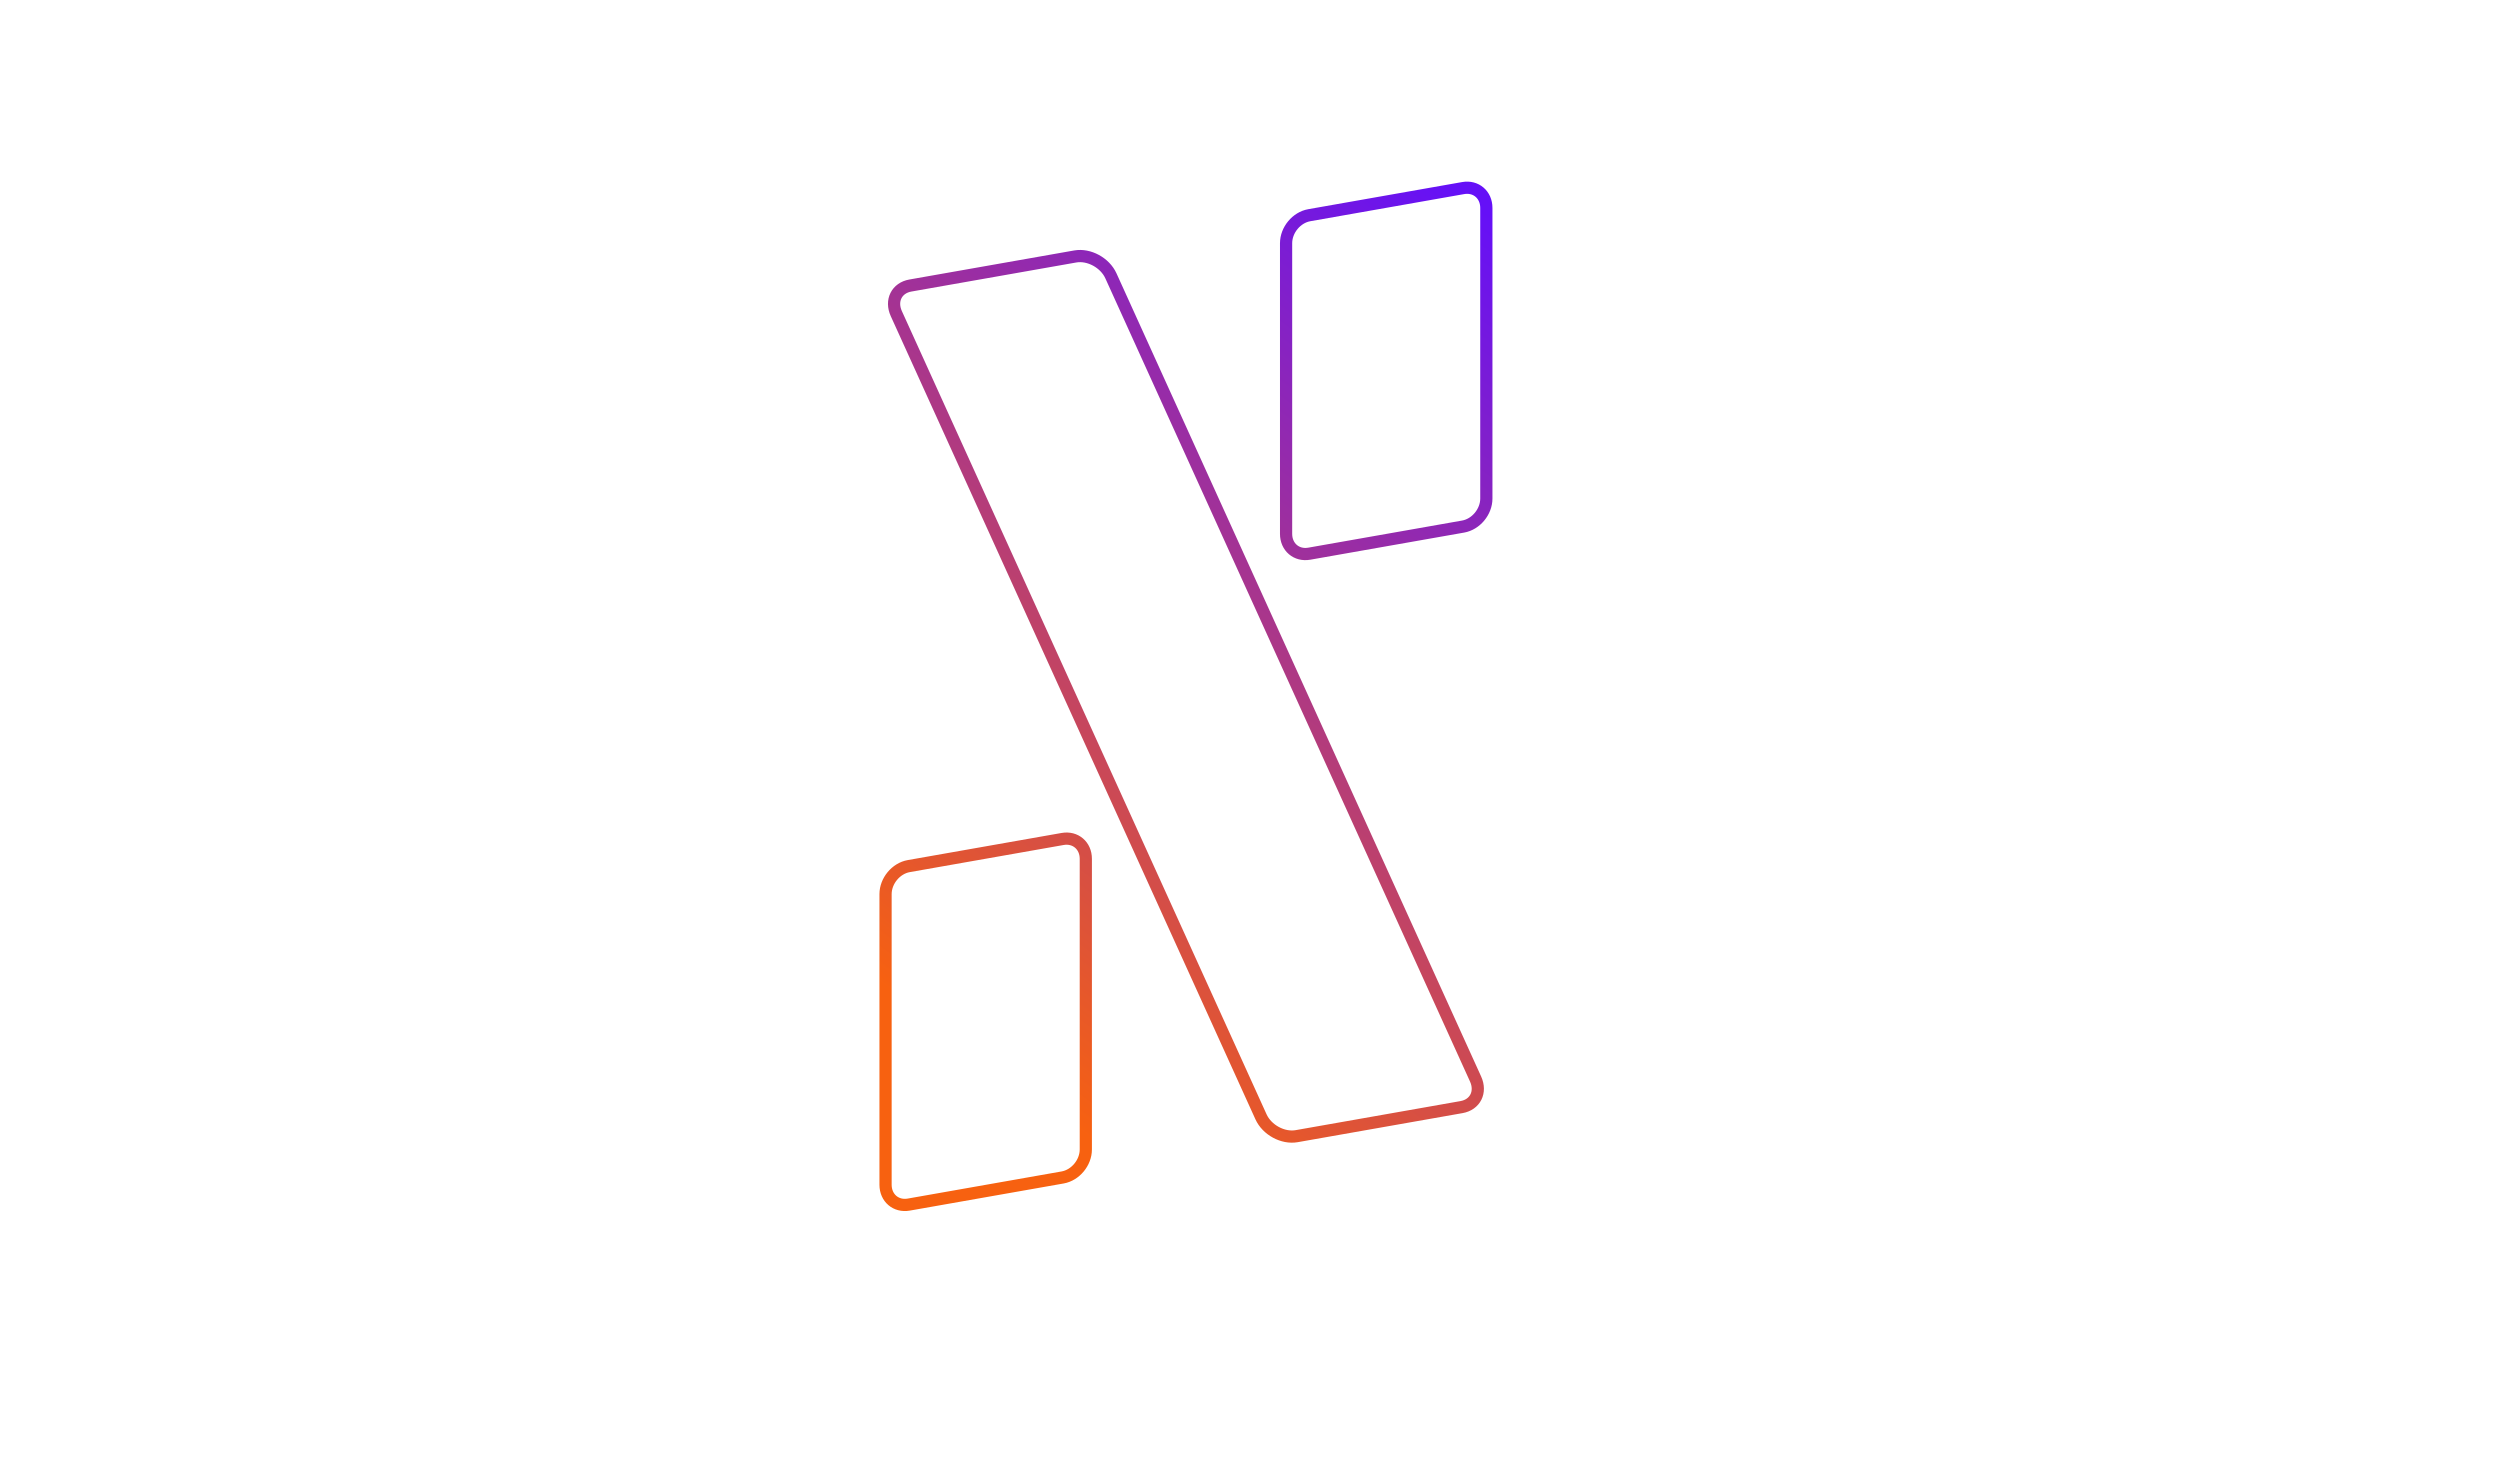
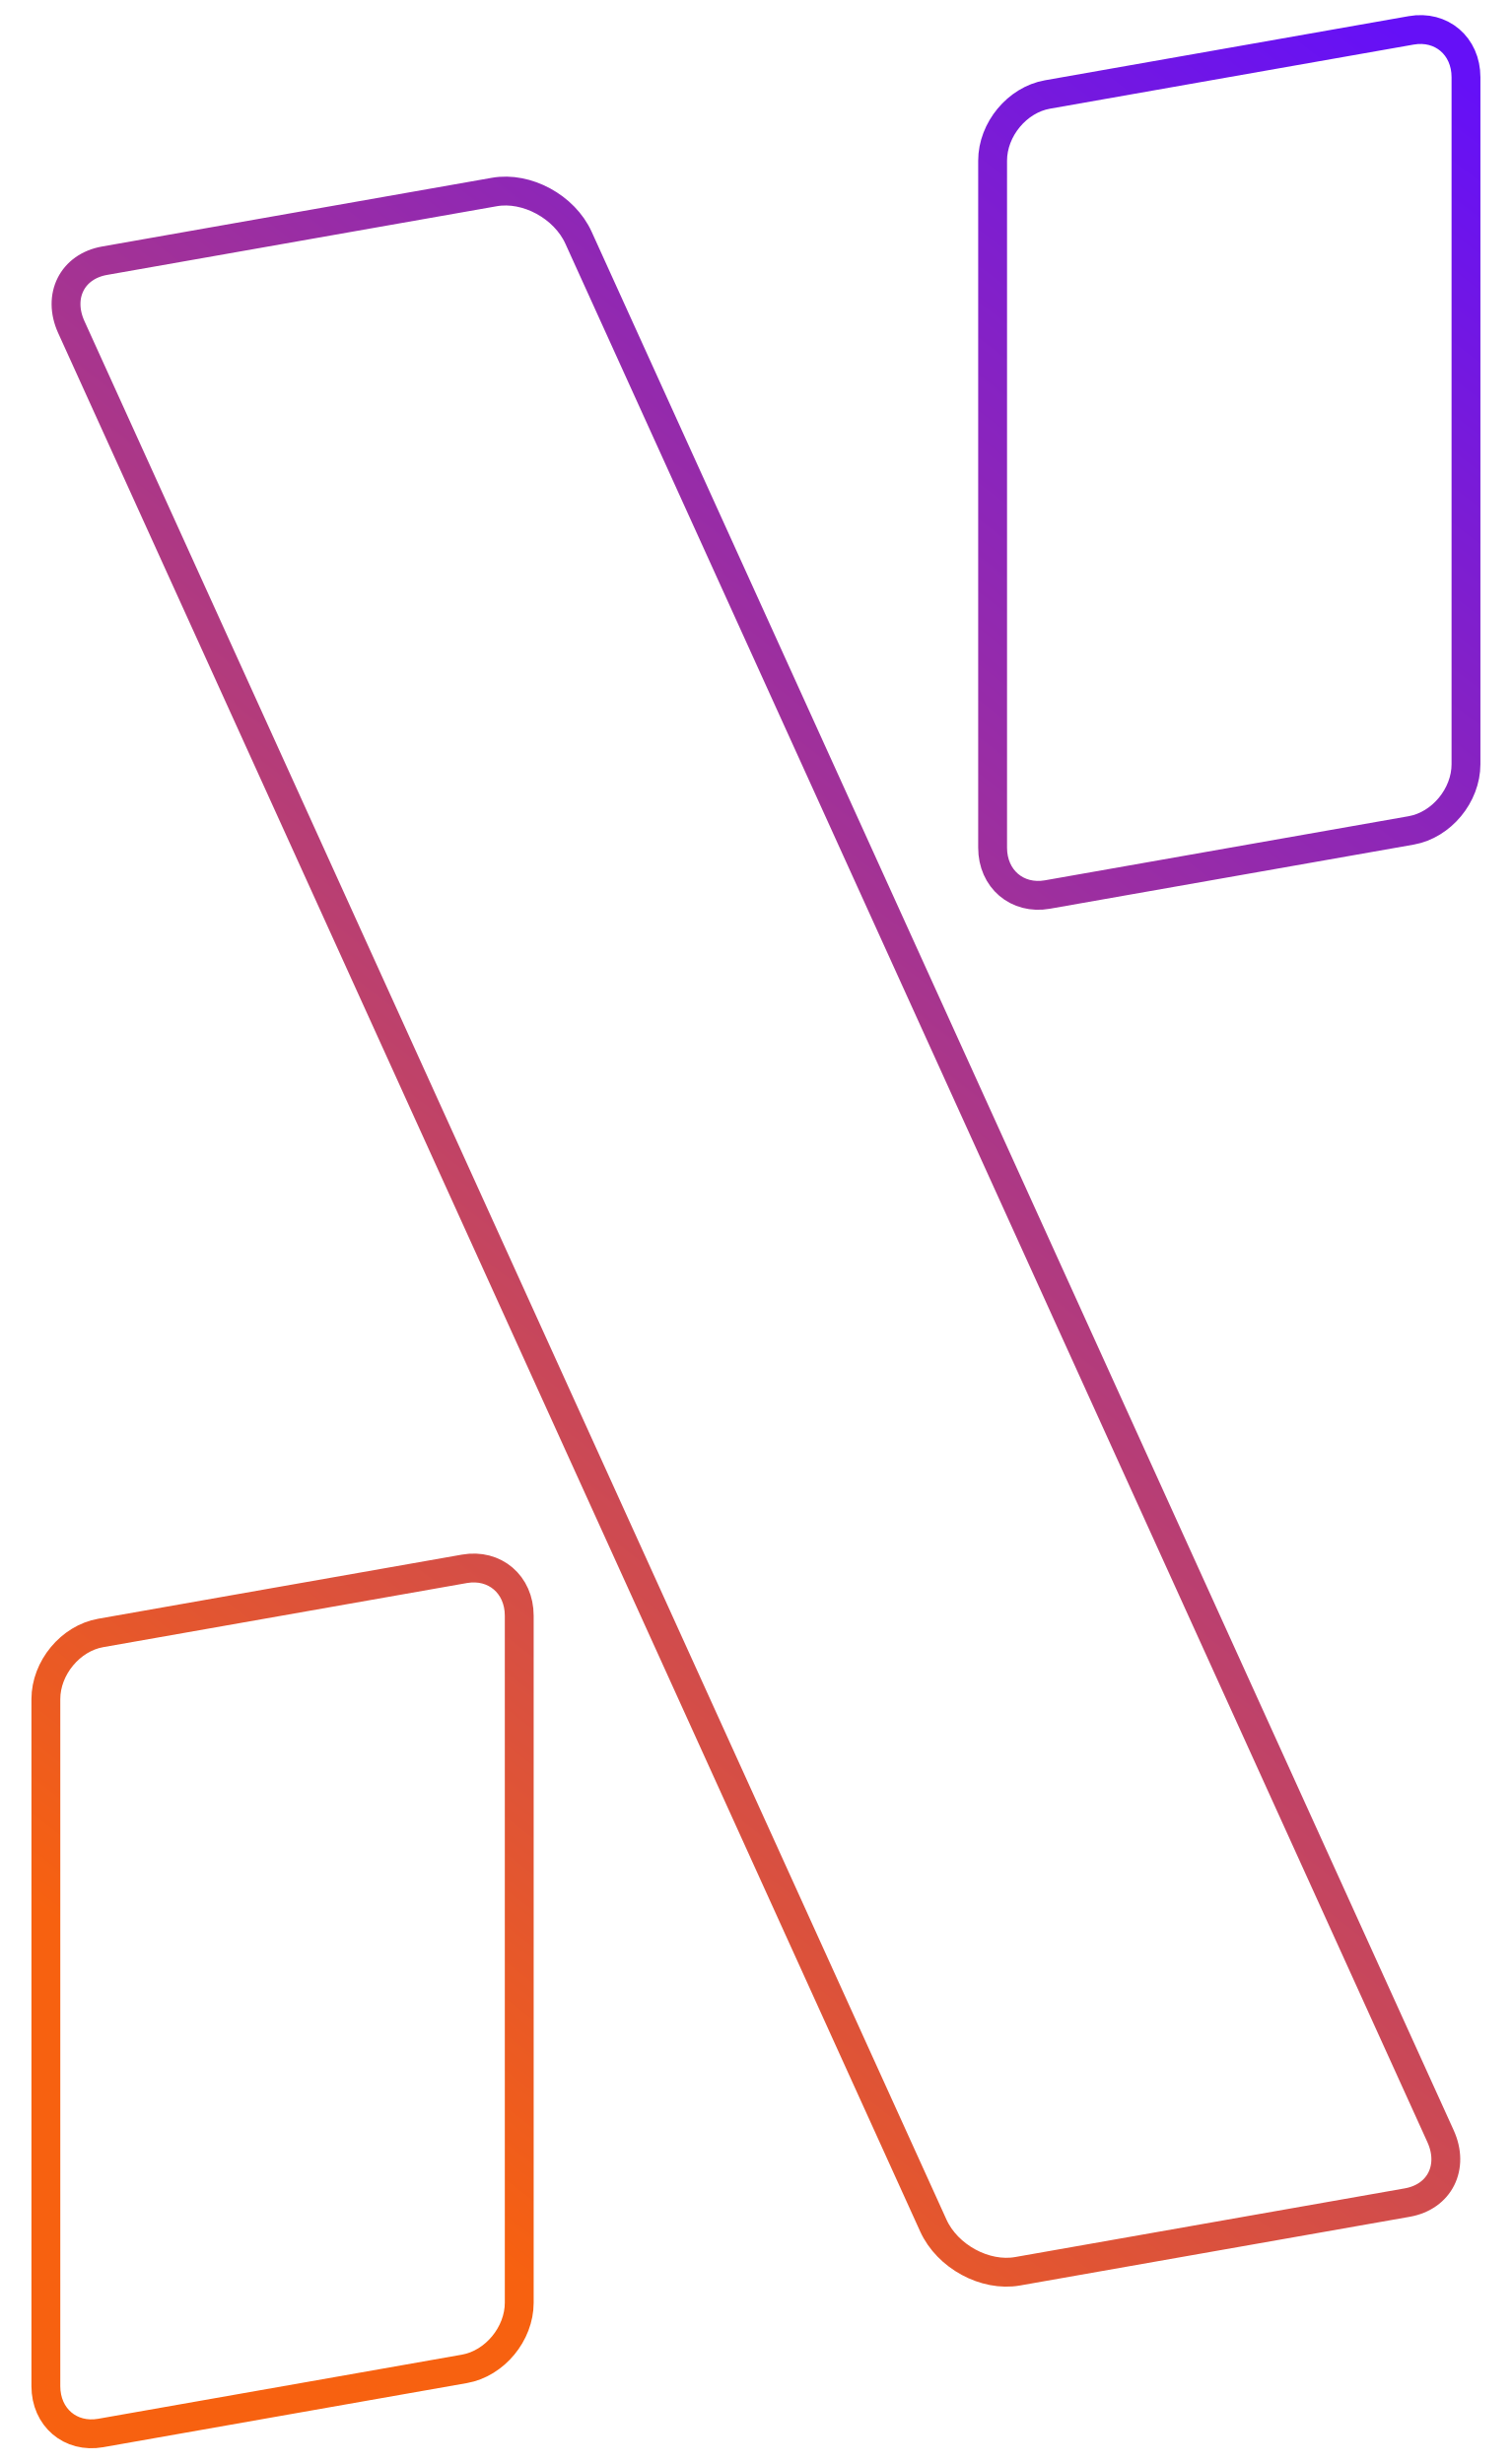
- <svg xmlns="http://www.w3.org/2000/svg" width="100%" height="100%" viewBox="0 0 1024 600" version="1.1" xml:space="preserve" style="fill-rule:evenodd;clip-rule:evenodd;stroke-linejoin:round;stroke-miterlimit:2;">
+ <svg xmlns="http://www.w3.org/2000/svg" width="100%" height="100%" viewBox="0 0 262 427" version="1.1" xml:space="preserve" style="fill-rule:evenodd;clip-rule:evenodd;stroke-linejoin:round;stroke-miterlimit:2;">
+   <rect id="Artboard1" x="0" y="0" width="261.981" height="426.889" style="fill:none;" />
  <g>
-     <path d="M444.75,351.762c0,-5.404 -4.254,-9.04 -9.495,-8.117l-63.038,11.114c-5.24,0.924 -9.495,6.061 -9.495,11.464l0,119.062c0,5.403 4.255,9.04 9.495,8.116l63.038,-11.114c5.241,-0.924 9.495,-6.061 9.495,-11.464l0,-119.061Z" style="fill:none;stroke:url(#_Linear1);stroke-width:5px;" />
-     <path d="M608.807,85.153c-0,-5.403 -4.255,-9.04 -9.495,-8.116l-63.038,11.113c-5.241,0.924 -9.495,6.061 -9.495,11.465l-0,119.061c-0,5.403 4.254,9.04 9.495,8.116l63.038,-11.113c5.24,-0.924 9.495,-6.061 9.495,-11.465l-0,-119.061Z" style="fill:none;stroke:url(#_Linear2);stroke-width:5px;" />
-     <path d="M455.019,112.965c-2.434,-5.36 -8.968,-8.908 -14.583,-7.918l-67.541,11.907c-5.614,0.99 -8.197,6.146 -5.763,11.506l149.378,328.999c2.434,5.36 8.968,8.908 14.583,7.918l67.541,-11.907c5.614,-0.99 8.197,-6.146 5.763,-11.506l-149.378,-328.999Z" style="fill:none;stroke:url(#_Linear3);stroke-width:5px;" />
+     <g>
+       <path d="M89.976,279.988c-0,-5.404 -4.254,-9.04 -9.495,-8.117l-63.038,11.114c-5.24,0.924 -9.495,6.061 -9.495,11.464l-0,119.062c-0,5.403 4.255,9.04 9.495,8.116l63.038,-11.114c5.241,-0.924 9.495,-6.061 9.495,-11.464l-0,-119.061Z" style="fill:none;stroke:url(#_Linear1);stroke-width:5px;" />
+       <path d="M254.033,13.379c-0,-5.403 -4.255,-9.04 -9.495,-8.116l-63.038,11.113c-5.241,0.924 -9.495,6.061 -9.495,11.465l-0,119.061c-0,5.403 4.254,9.04 9.495,8.116l63.038,-11.113c5.24,-0.924 9.495,-6.061 9.495,-11.465l-0,-119.061Z" style="fill:none;stroke:url(#_Linear2);stroke-width:5px;" />
+       <path d="M100.245,41.191c-2.434,-5.36 -8.968,-8.908 -14.583,-7.918l-67.541,11.907c-5.614,0.99 -8.197,6.146 -5.763,11.506l149.378,328.999c2.434,5.36 8.968,8.908 14.583,7.918l67.541,-11.907c5.614,-0.99 8.197,-6.146 5.763,-11.506l-149.378,-328.999Z" style="fill:none;stroke:url(#_Linear3);stroke-width:5px;" />
+     </g>
  </g>
  <defs>
-     <linearGradient id="_Linear1" x1="0" y1="0" x2="1" y2="0" gradientUnits="userSpaceOnUse" gradientTransform="matrix(239.098,-324.036,324.036,239.098,366.216,407.328)">
+     <linearGradient id="_Linear1" x1="0" y1="0" x2="1" y2="0" gradientUnits="userSpaceOnUse" gradientTransform="matrix(239.098,-324.036,324.036,239.098,11.4418,335.554)">
      <stop offset="0" style="stop-color:#f76110;stop-opacity:1" />
      <stop offset="1" style="stop-color:#6510f7;stop-opacity:1" />
    </linearGradient>
-     <linearGradient id="_Linear2" x1="0" y1="0" x2="1" y2="0" gradientUnits="userSpaceOnUse" gradientTransform="matrix(239.098,-324.036,324.036,239.098,366.216,407.328)">
+     <linearGradient id="_Linear2" x1="0" y1="0" x2="1" y2="0" gradientUnits="userSpaceOnUse" gradientTransform="matrix(239.098,-324.036,324.036,239.098,11.4418,335.554)">
      <stop offset="0" style="stop-color:#f76110;stop-opacity:1" />
      <stop offset="1" style="stop-color:#6510f7;stop-opacity:1" />
    </linearGradient>
-     <linearGradient id="_Linear3" x1="0" y1="0" x2="1" y2="0" gradientUnits="userSpaceOnUse" gradientTransform="matrix(239.098,-324.036,324.036,239.098,366.216,407.328)">
+     <linearGradient id="_Linear3" x1="0" y1="0" x2="1" y2="0" gradientUnits="userSpaceOnUse" gradientTransform="matrix(239.098,-324.036,324.036,239.098,11.4418,335.554)">
      <stop offset="0" style="stop-color:#f76110;stop-opacity:1" />
      <stop offset="1" style="stop-color:#6510f7;stop-opacity:1" />
    </linearGradient>
  </defs>
</svg>
